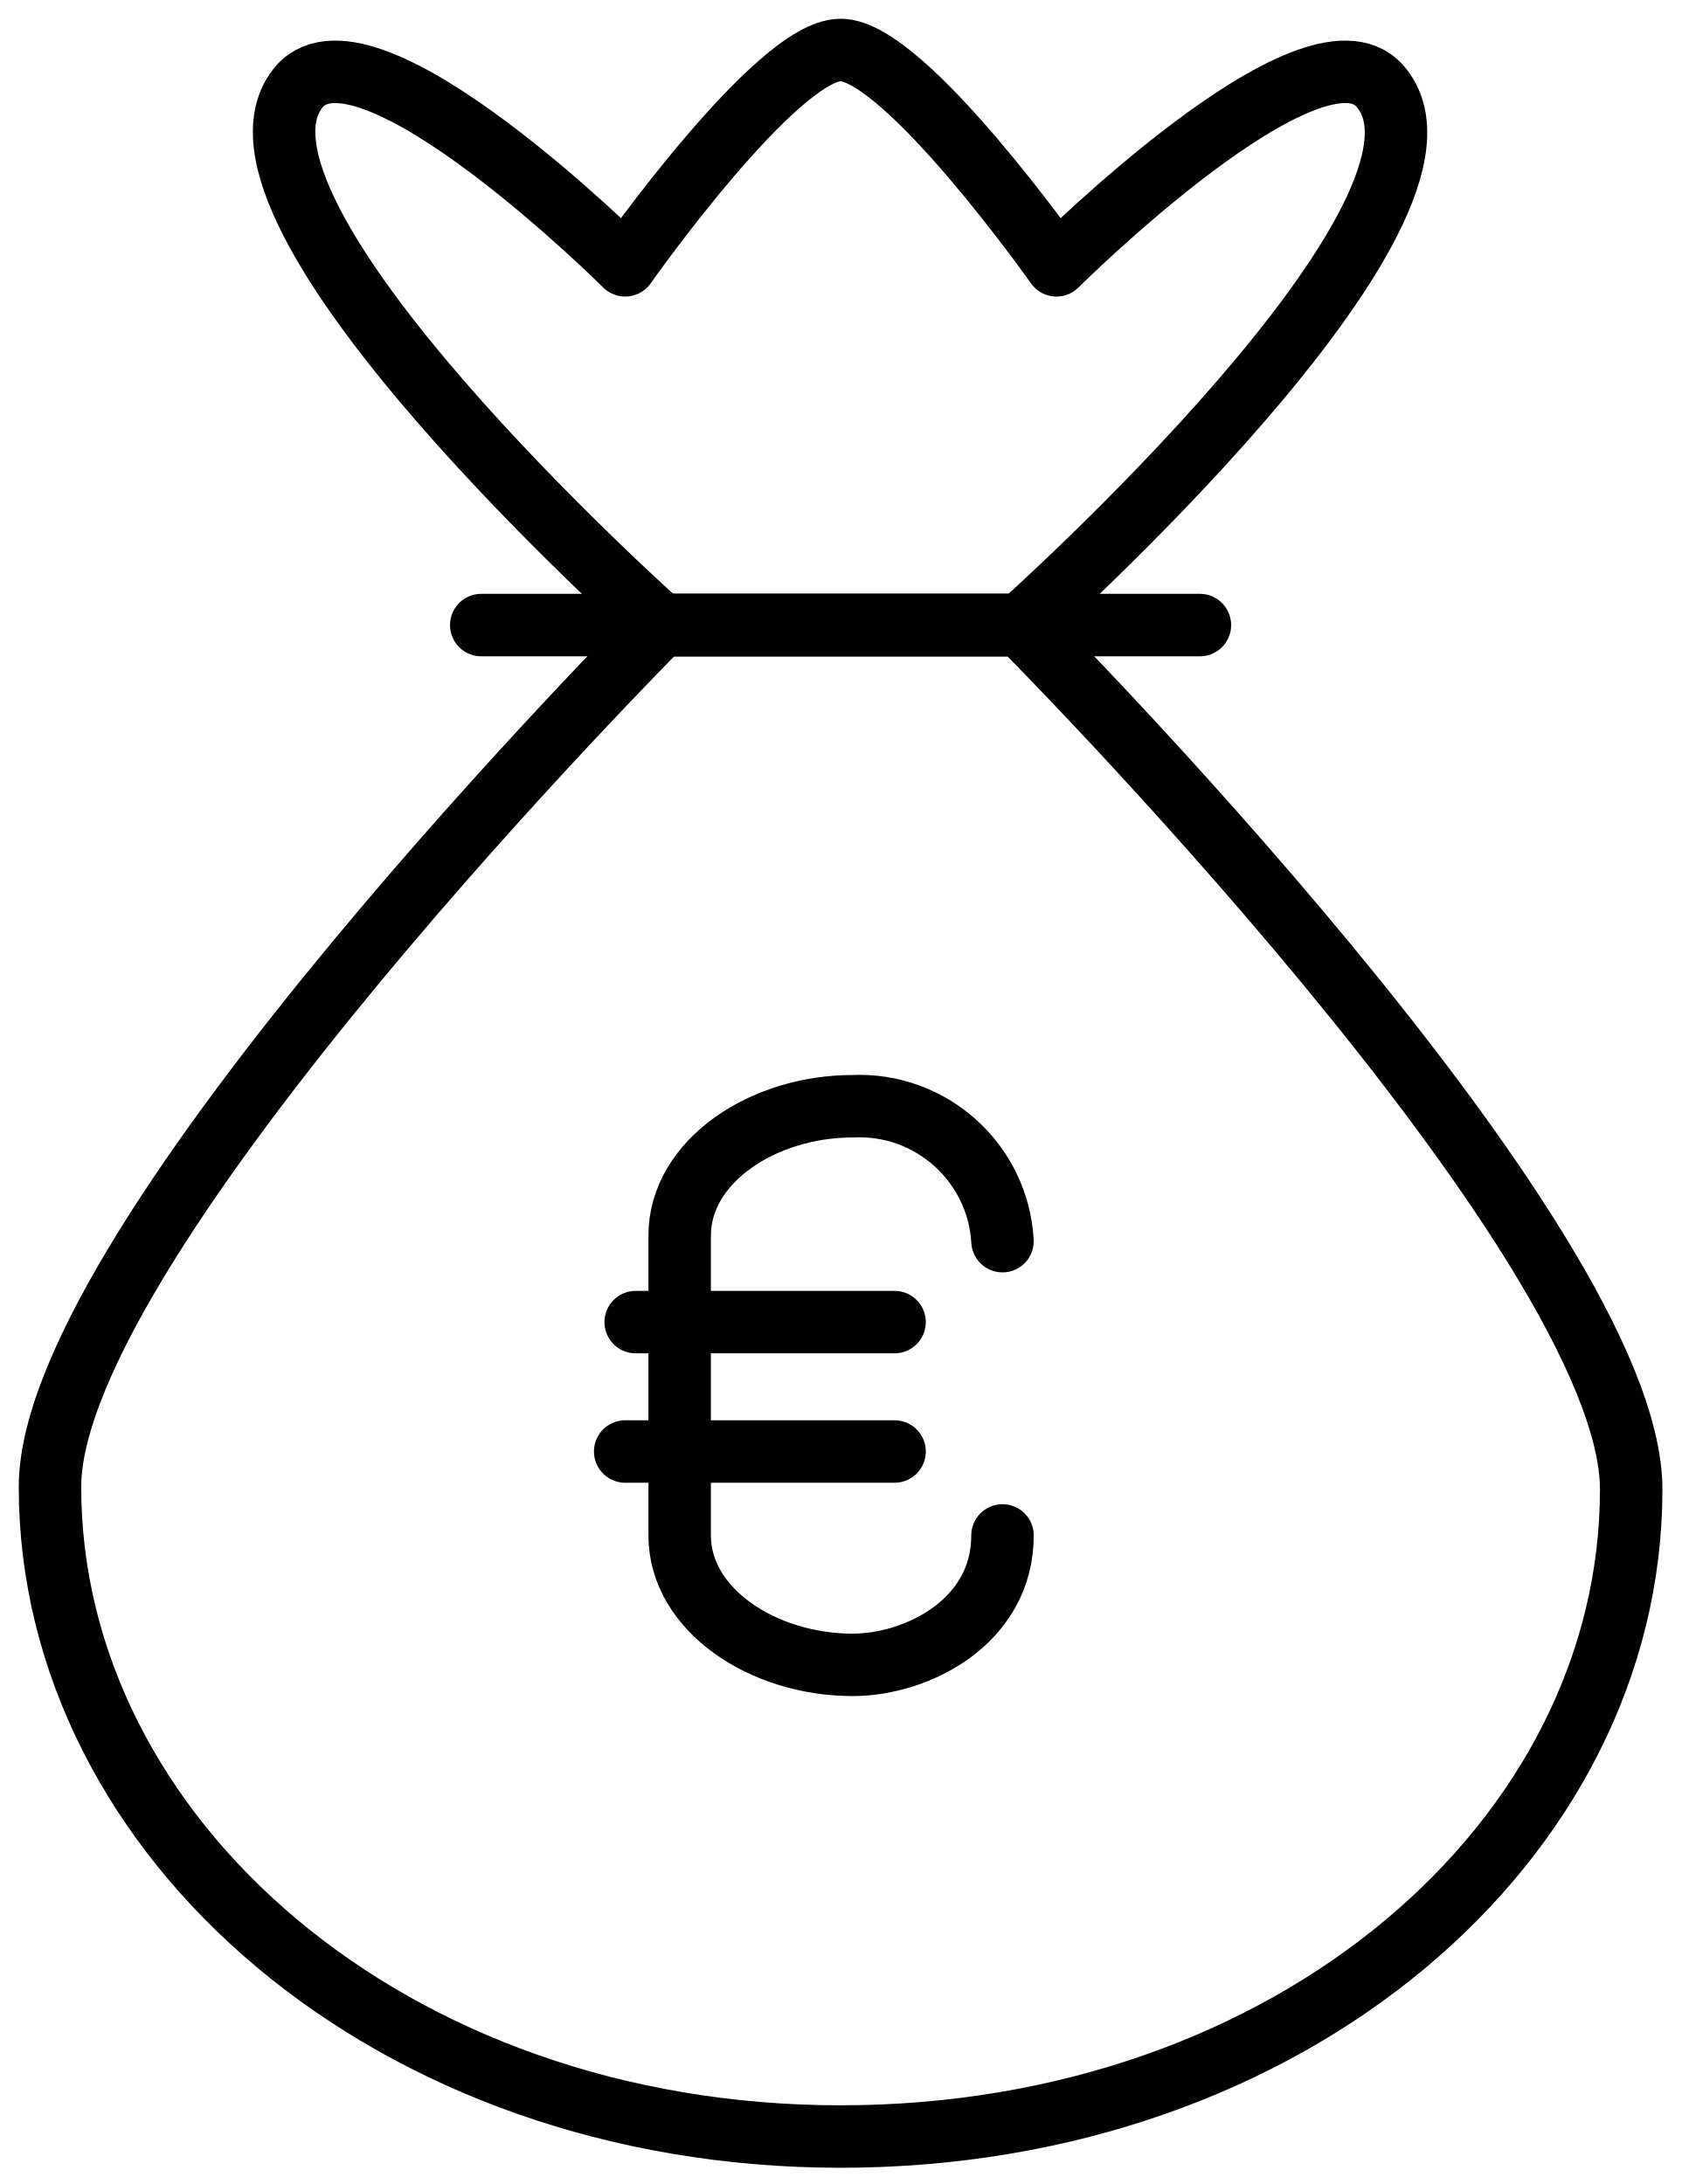
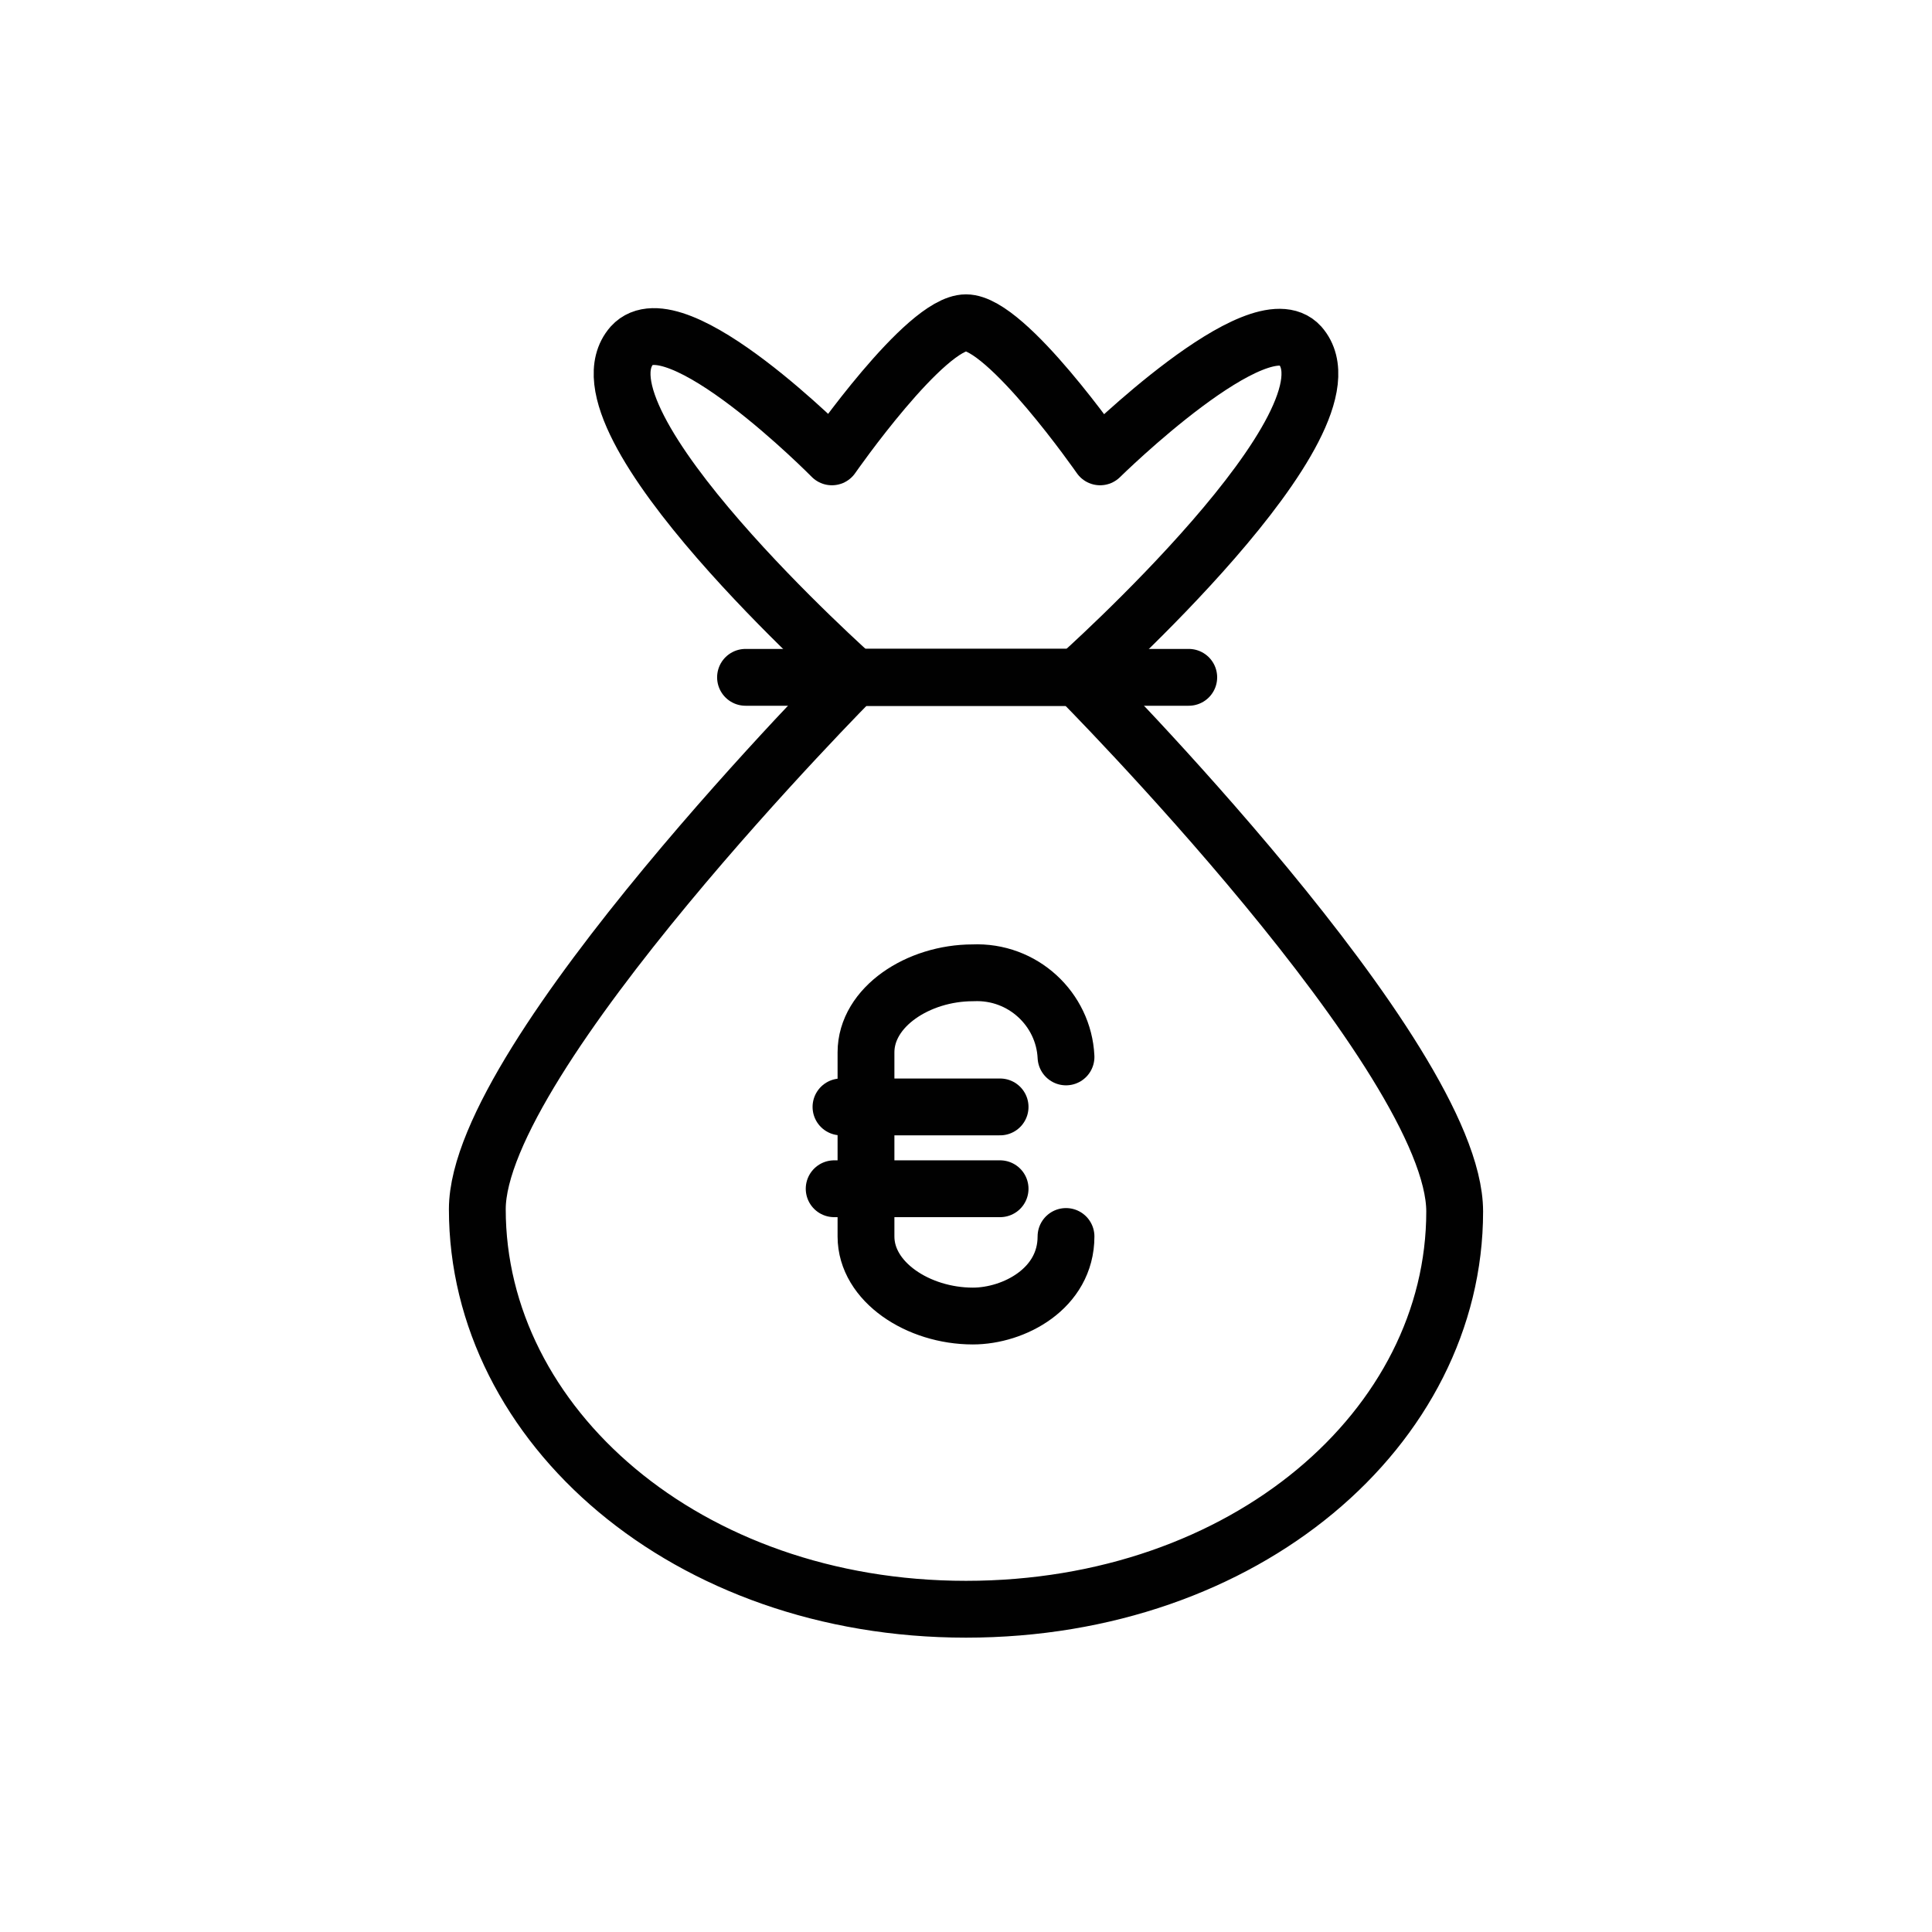
- <svg xmlns="http://www.w3.org/2000/svg" viewBox="0 0 33.64 43.71">
-   <defs>
-     <style>.cls-1{fill:none;stroke:#010101;stroke-linecap:round;stroke-linejoin:round;stroke-width:1.25px;}</style>
-   </defs>
-   <g id="Calque_2" data-name="Calque 2">
-     <g id="Calque_1-2" data-name="Calque 1">
-       <path class="cls-1" d="M20.42,12.51H13.23S1,24.78,1,29.76c0,7,6.81,13,15.82,13s15.82-5.93,15.82-12.95C32.64,24.78,20.42,12.51,20.42,12.51Z" />
-       <line class="cls-1" x1="9.63" y1="12.51" x2="24.01" y2="12.51" />
-       <path class="cls-1" d="M13.23,12.51S3.87,4.17,6,1.72C7.38.2,12.51,5.31,12.51,5.31S15.54,1,16.82,1s4.32,4.31,4.32,4.31S26.27.2,27.61,1.72c2.16,2.45-7.19,10.79-7.19,10.79Z" />
-       <path class="cls-1" d="M20.06,24.84a2.87,2.87,0,0,0-3-2.7c-1.79,0-3.46,1.1-3.46,2.59v6c0,1.49,1.67,2.59,3.46,2.59,1.29,0,3-.86,3-2.59" />
-       <line class="cls-1" x1="12.72" y1="26.46" x2="17.9" y2="26.46" />
-       <line class="cls-1" x1="12.51" y1="29.05" x2="17.9" y2="29.05" />
+ <svg xmlns="http://www.w3.org/2000/svg" version="1.1" id="Calque_1" x="0px" y="0px" viewBox="0 0 85 85" style="enable-background:new 0 0 85 85;" xml:space="preserve">
+   <style type="text/css">
+ 	.st0{fill:none;stroke:#010101;stroke-width:2.5;stroke-linecap:round;stroke-linejoin:round;}
+ </style>
+   <g id="Calque_2_5_">
+     <g id="Calque_1-2_4_">
+       <path class="st0" d="M47.4,29.8h-9.8c0,0-16.6,16.7-16.6,23.4c0,9.5,9.2,17.6,21.5,17.6S64,62.8,64,53.3    C64,46.5,47.4,29.8,47.4,29.8z" />
+       <line class="st0" x1="32.8" y1="29.8" x2="52.3" y2="29.8" />
+       <path class="st0" d="M37.6,29.8c0,0-12.7-11.3-9.8-14.6c1.9-2.1,8.8,4.9,8.8,4.9s4.1-5.9,5.9-5.9s5.9,5.9,5.9,5.9s7-6.9,8.8-4.9    c2.9,3.3-9.8,14.6-9.8,14.6H37.6z" />
+       <path class="st0" d="M46.9,46.5c-0.1-2.1-1.9-3.8-4.1-3.7c-2.4,0-4.7,1.5-4.7,3.5v8.1c0,2,2.3,3.5,4.7,3.5c1.8,0,4.1-1.2,4.1-3.5" />
+       <line class="st0" x1="37" y1="48.7" x2="44" y2="48.7" />
+       <line class="st0" x1="36.7" y1="52.3" x2="44" y2="52.3" />
    </g>
  </g>
</svg>
